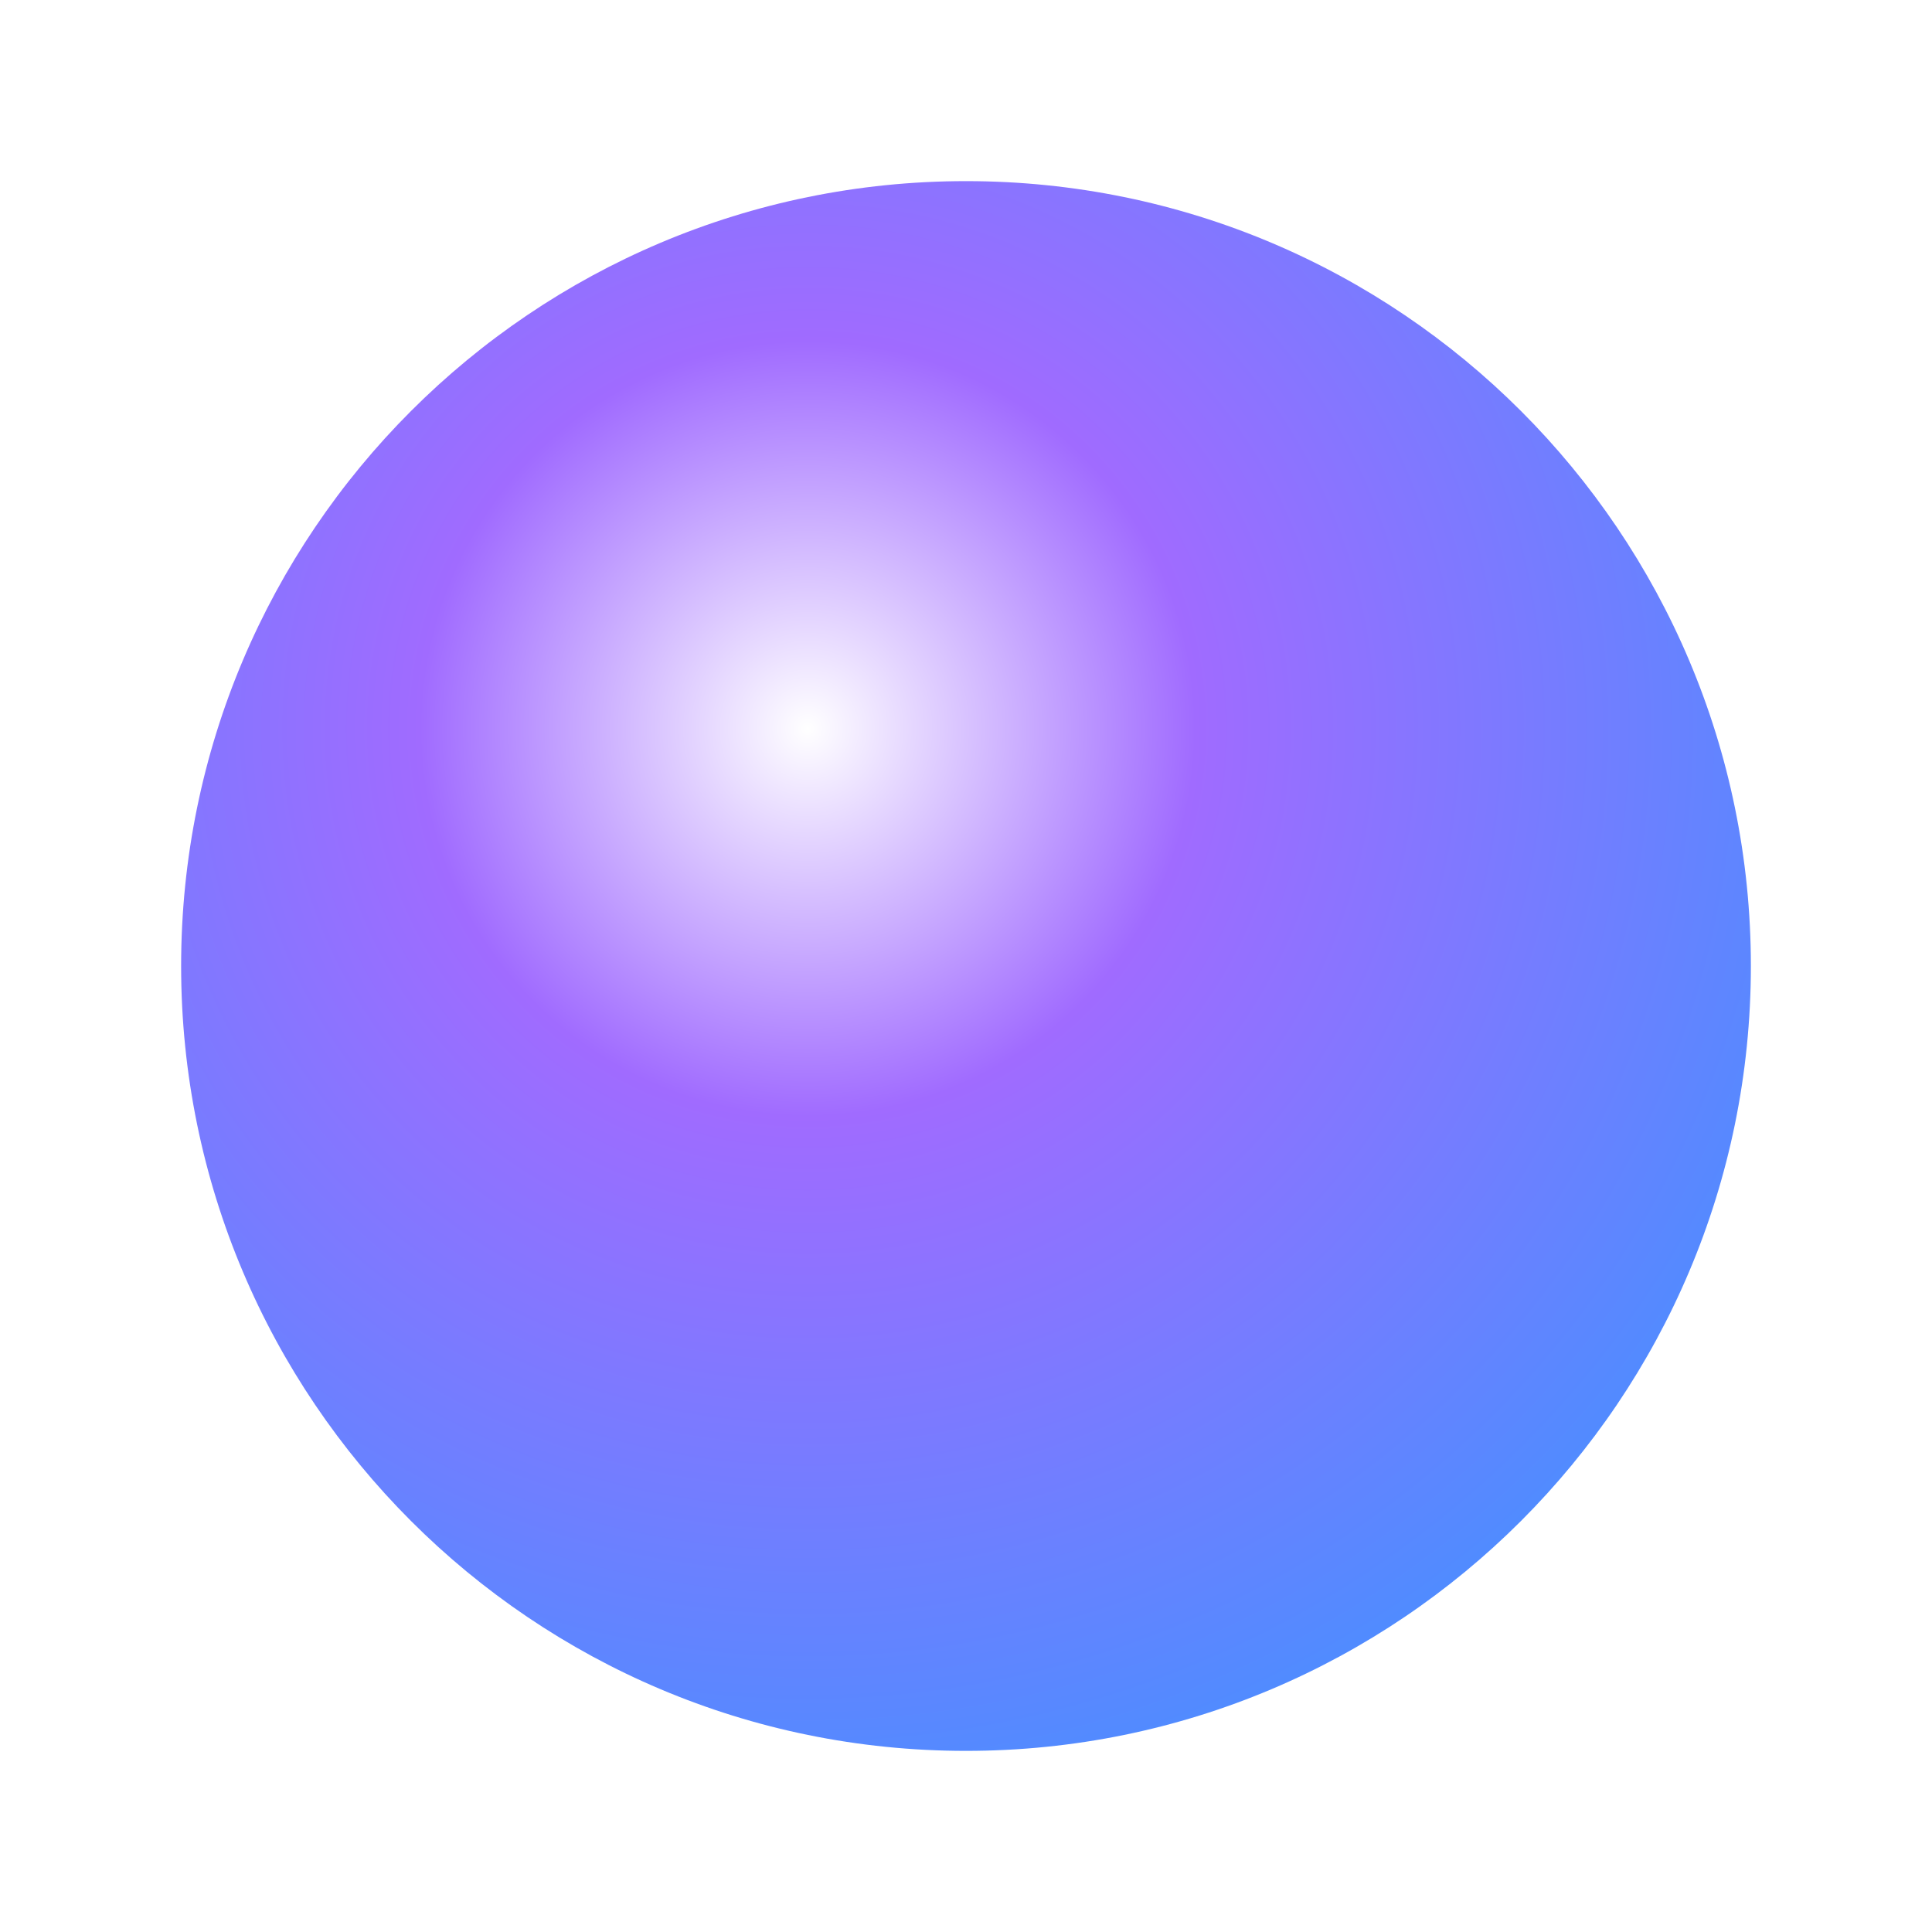
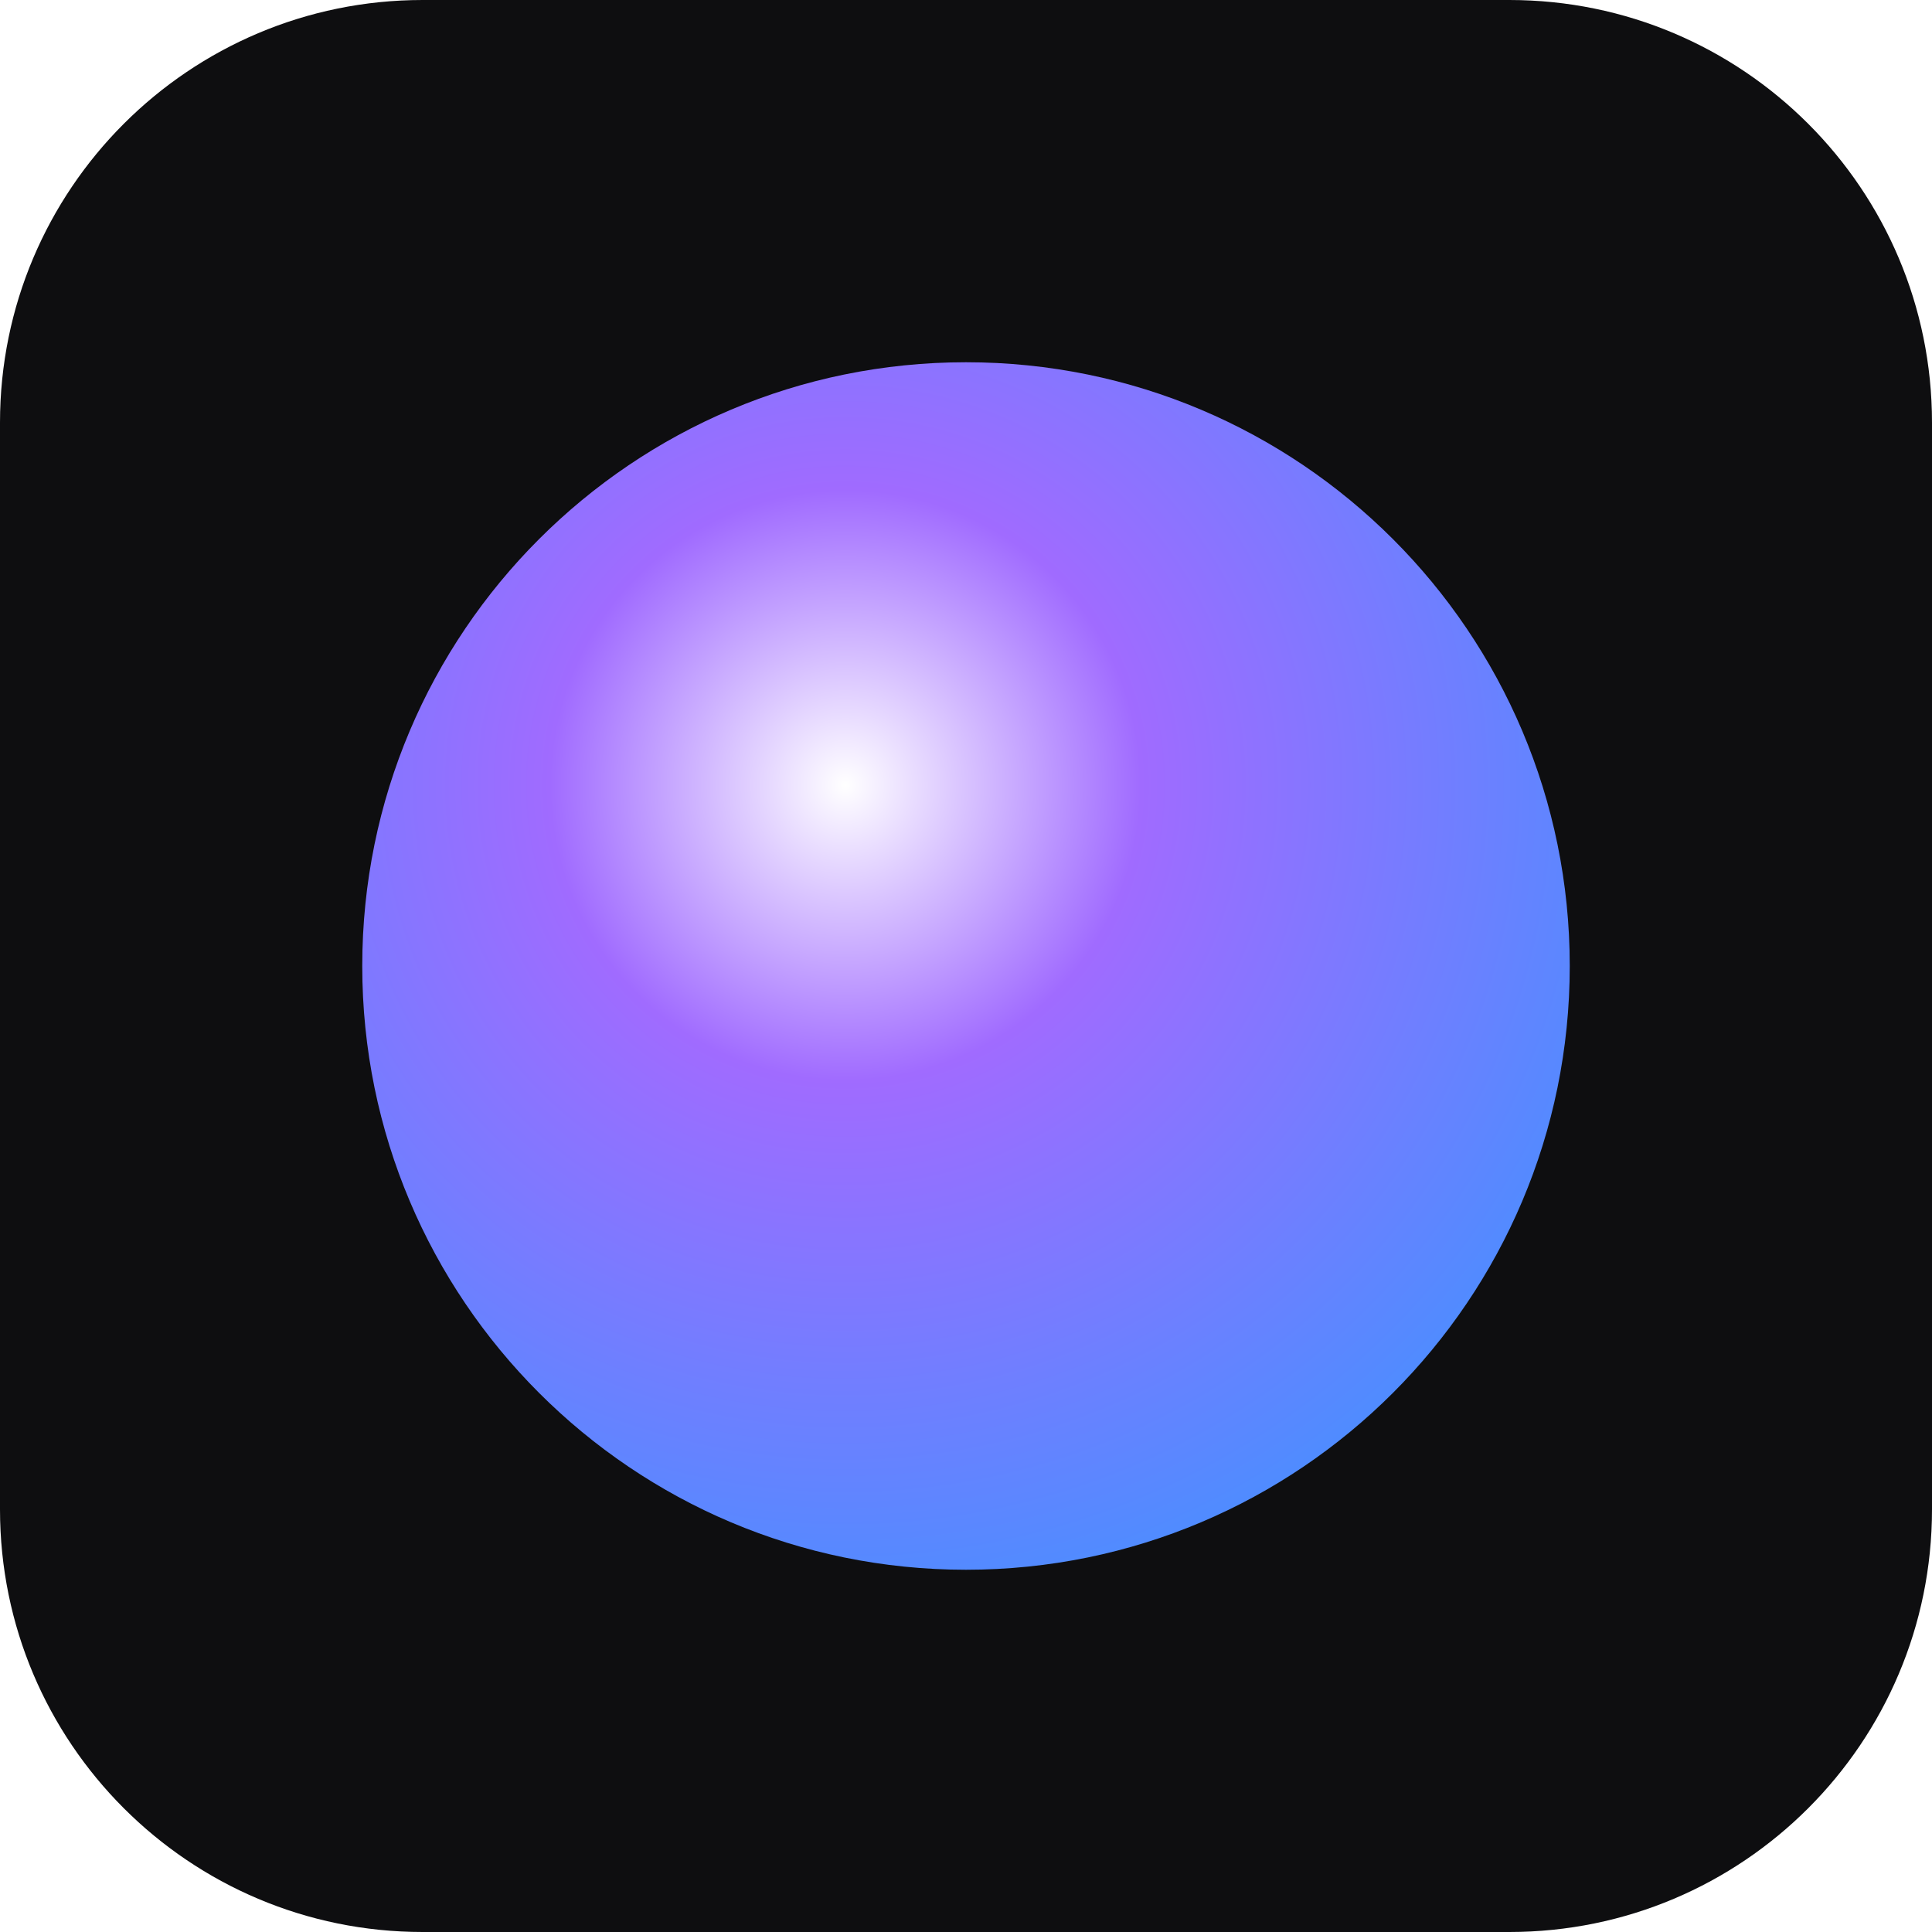
- <svg xmlns="http://www.w3.org/2000/svg" viewBox="0 0 32 32">
+ <svg xmlns="http://www.w3.org/2000/svg" viewBox="0 0 64 64">
  <defs>
-     <radialGradient id="g" cx="40%" cy="35%" r="70%">
-       <stop offset="0" stop-color="#fff" />
+     <radialGradient id="orb" cx="40%" cy="35%" r="70%">
+       <stop offset="0" stop-color="#ffffff" />
      <stop offset=".35" stop-color="#a06bff" />
      <stop offset="1" stop-color="#4c8dff" />
    </radialGradient>
  </defs>
-   <circle cx="16" cy="16" r="13" fill="url(#g)" />
+   <rect id="bg" width="64" height="64" rx="14" fill="#0E0E10" />
+   <g id="mark">
+     <circle cx="32" cy="32" r="20" fill="url(#orb)" />
+   </g>
</svg>
